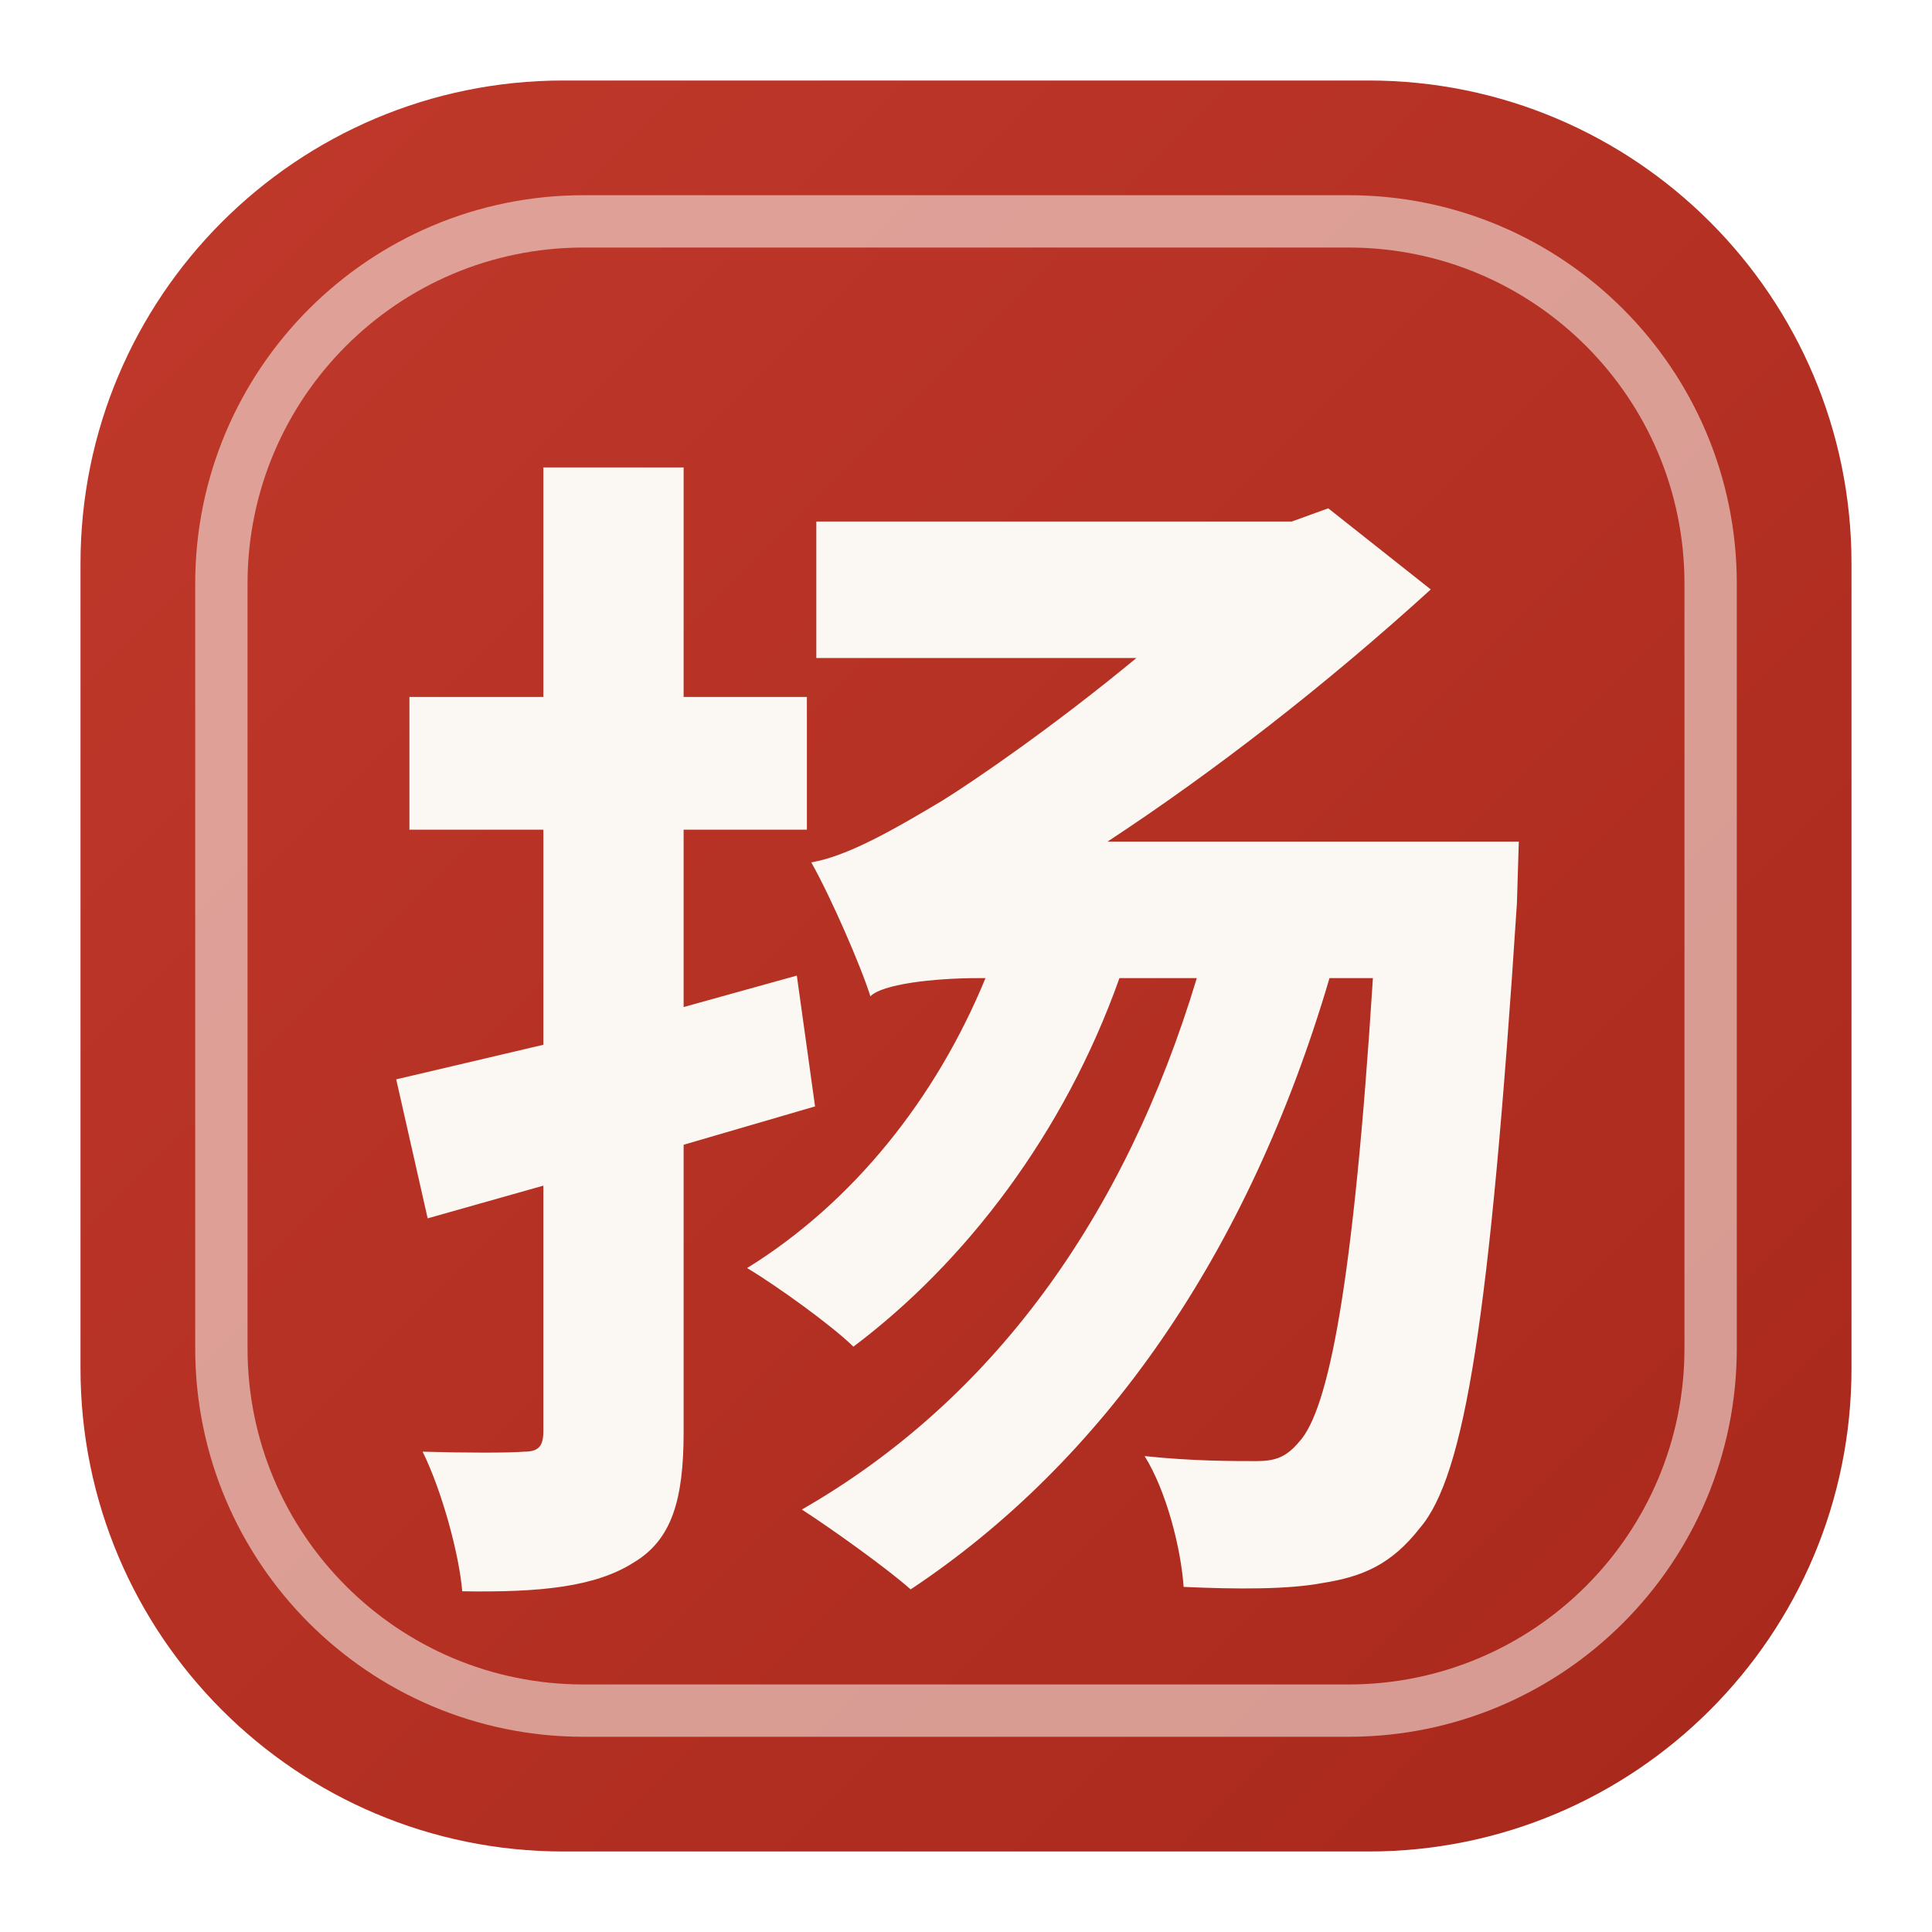
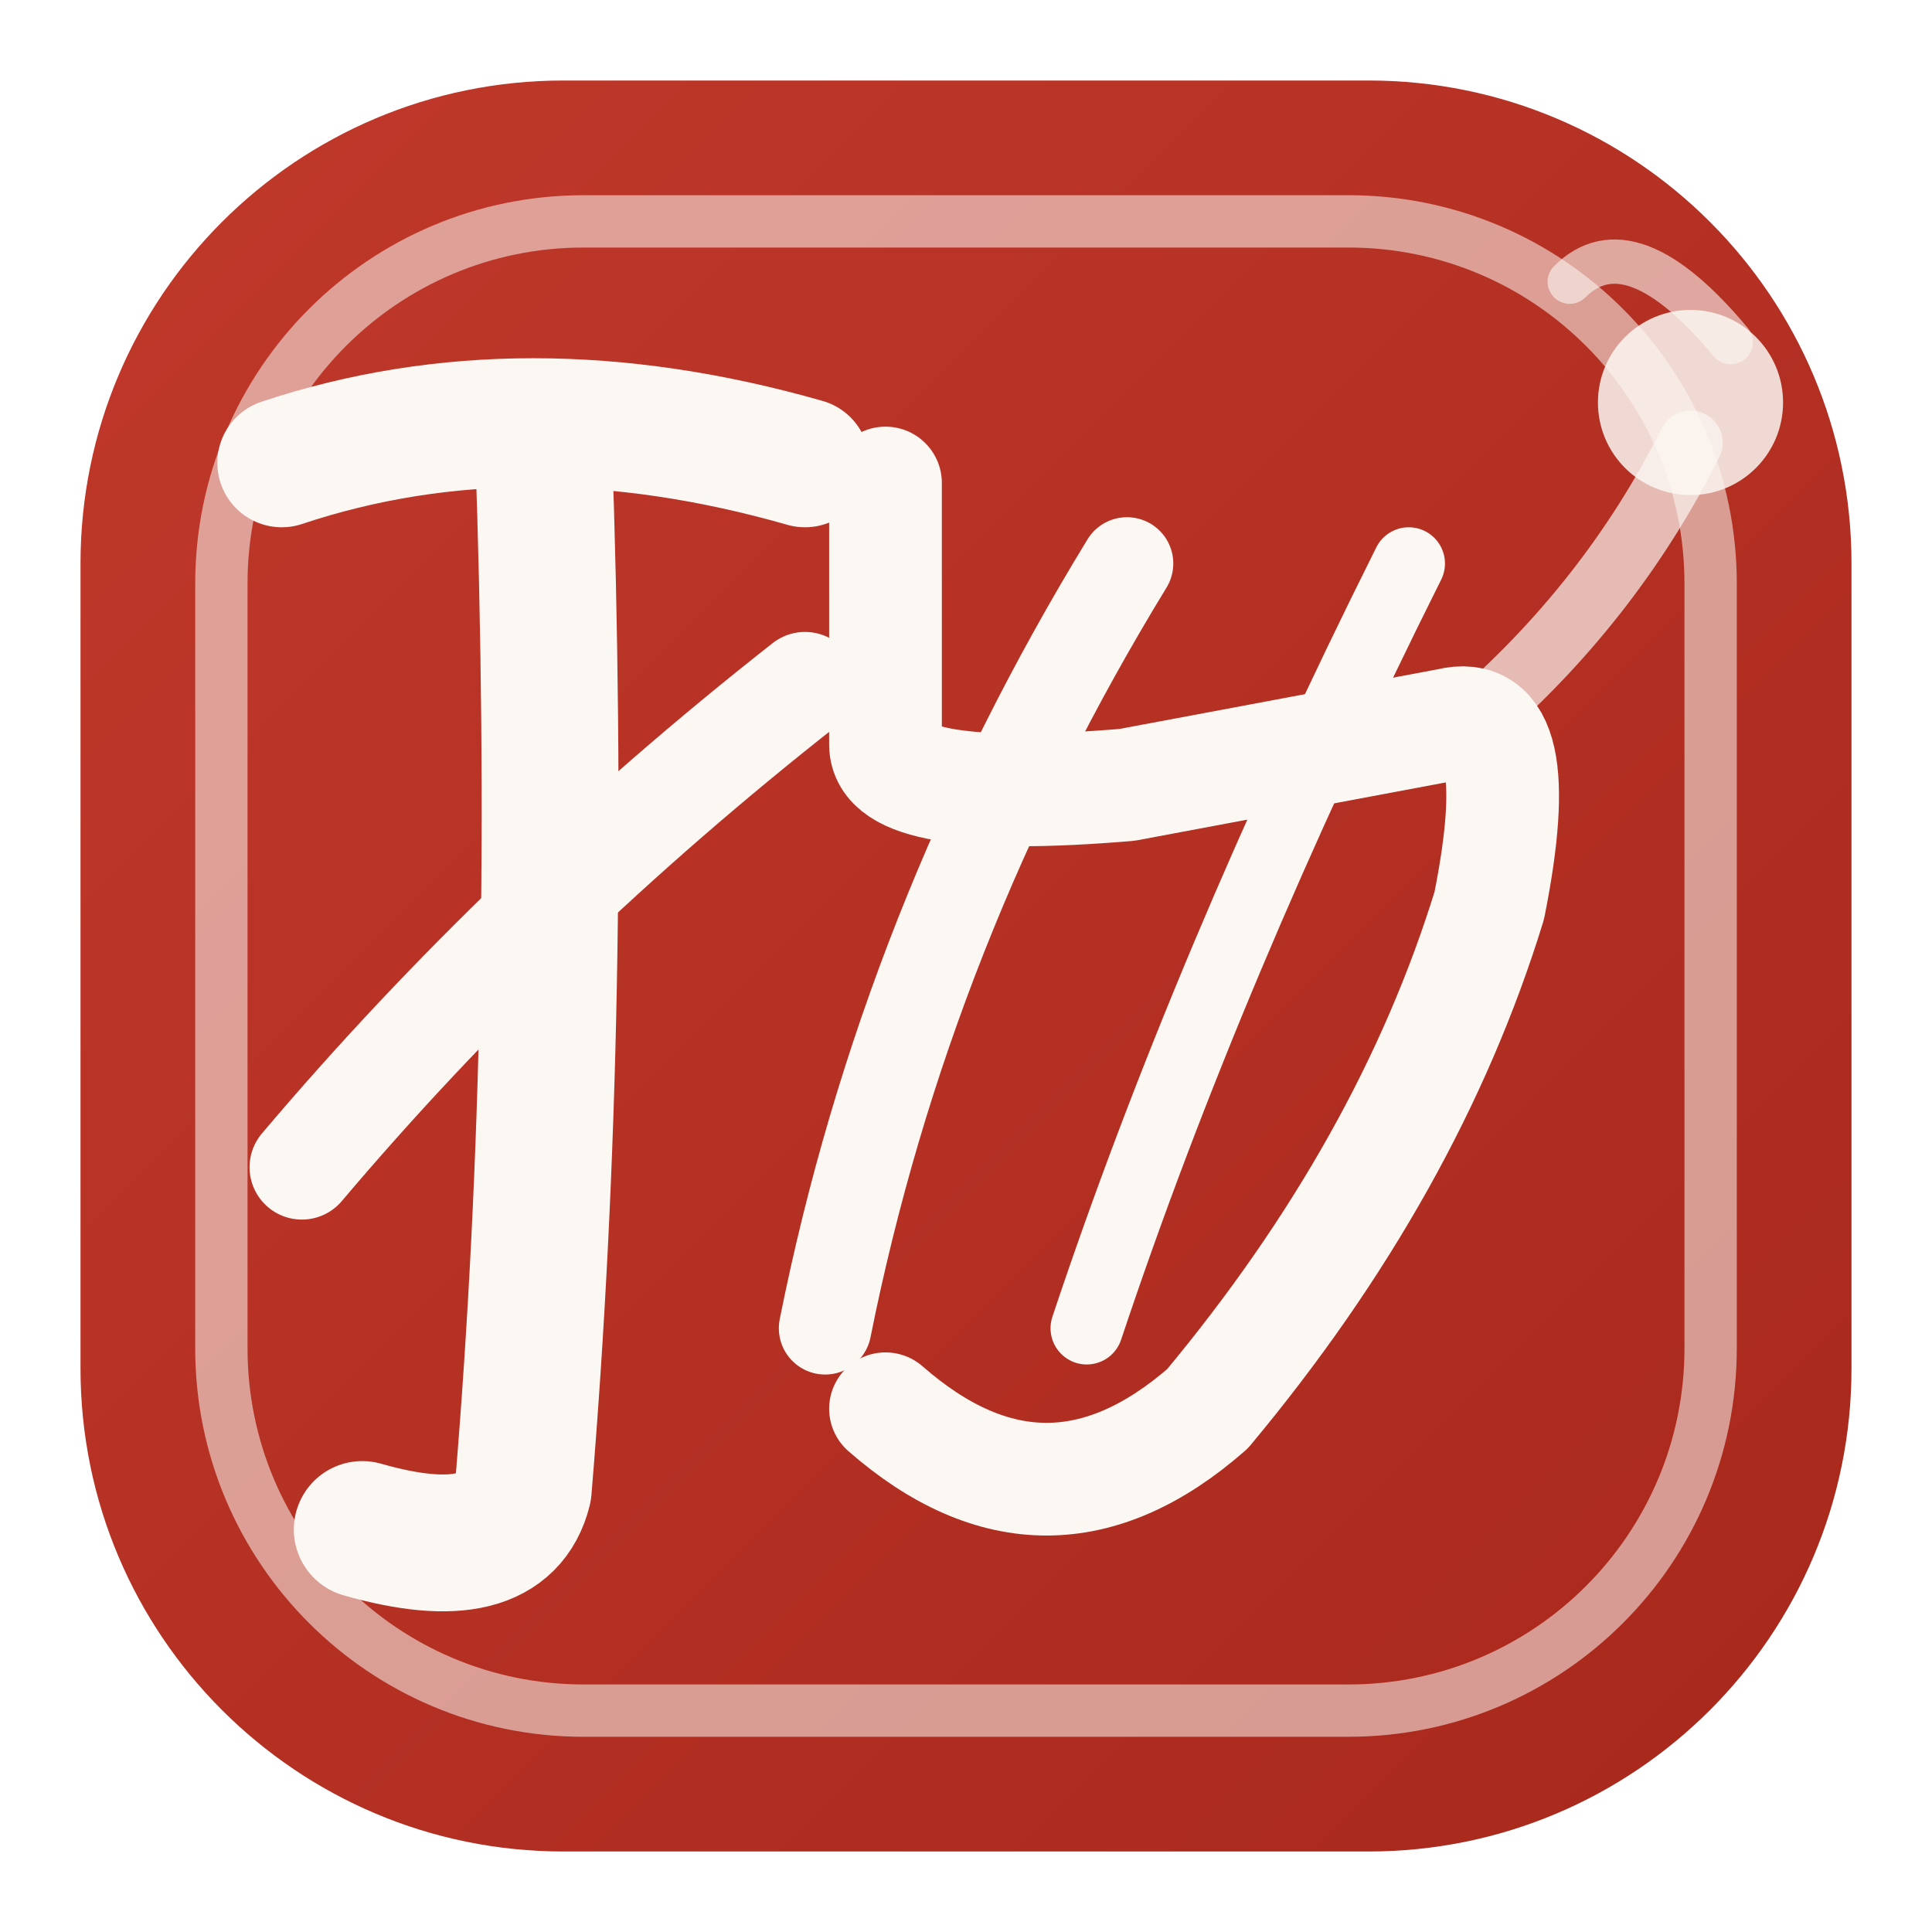
<svg xmlns="http://www.w3.org/2000/svg" viewBox="0 0 48 48">
  <defs>
    <linearGradient id="f" x1="0" y1="0" x2="1" y2="1">
      <stop offset="0%" stop-color="#C0392B" />
      <stop offset="100%" stop-color="#A8281C" />
    </linearGradient>
  </defs>
  <rect x="2" y="2" width="44" height="44" rx="12" fill="url(#f)" />
  <rect x="5.5" y="5.5" width="37" height="37" rx="9" fill="none" stroke="rgba(251,247,242,.55)" stroke-width="1.3" />
-   <text x="24" y="24" text-anchor="middle" dominant-baseline="central" font-family="'Noto Serif SC','Songti SC',serif" font-weight="900" font-size="30" fill="#FBF7F2">扬</text>
+   <g fill="none" stroke="#FBF7F2" stroke-linecap="round" stroke-linejoin="round">
+     <path d="M7 11.5 Q13 9.5 20 11.5" stroke-width="3.2" />
+     <path d="M13.5 11 Q14 25 13 37 Q12.5 39 9 38" stroke-width="3.4" />
+     <path d="M7.5 29 Q13 22.5 20 17" stroke-width="2.6" />
+     <path d="M22 12 L22 18.5 Q22 20 28 19.5 L36 18 Q38 17.5 37 22.5 Q35 29 30 35 Q26 38.5 22 35" stroke-width="2.8" />
+     <path d="M28 14 Q22.5 23 20.5 33" stroke-width="2.3" />
+     <path d="M35 14 Q30 24 27 33" stroke-width="1.8" />
+     <path d="M36.5 18 Q40 15 42 11" stroke-width="1.6" opacity="0.7" />
+     <circle cx="42" cy="10" r="1.8" fill="#FBF7F2" opacity="0.85" />
+     <path d="M39 7 Q40.5 5.5 43 8.5" stroke-width="1.1" opacity="0.6" />
+   </g>
</svg>
